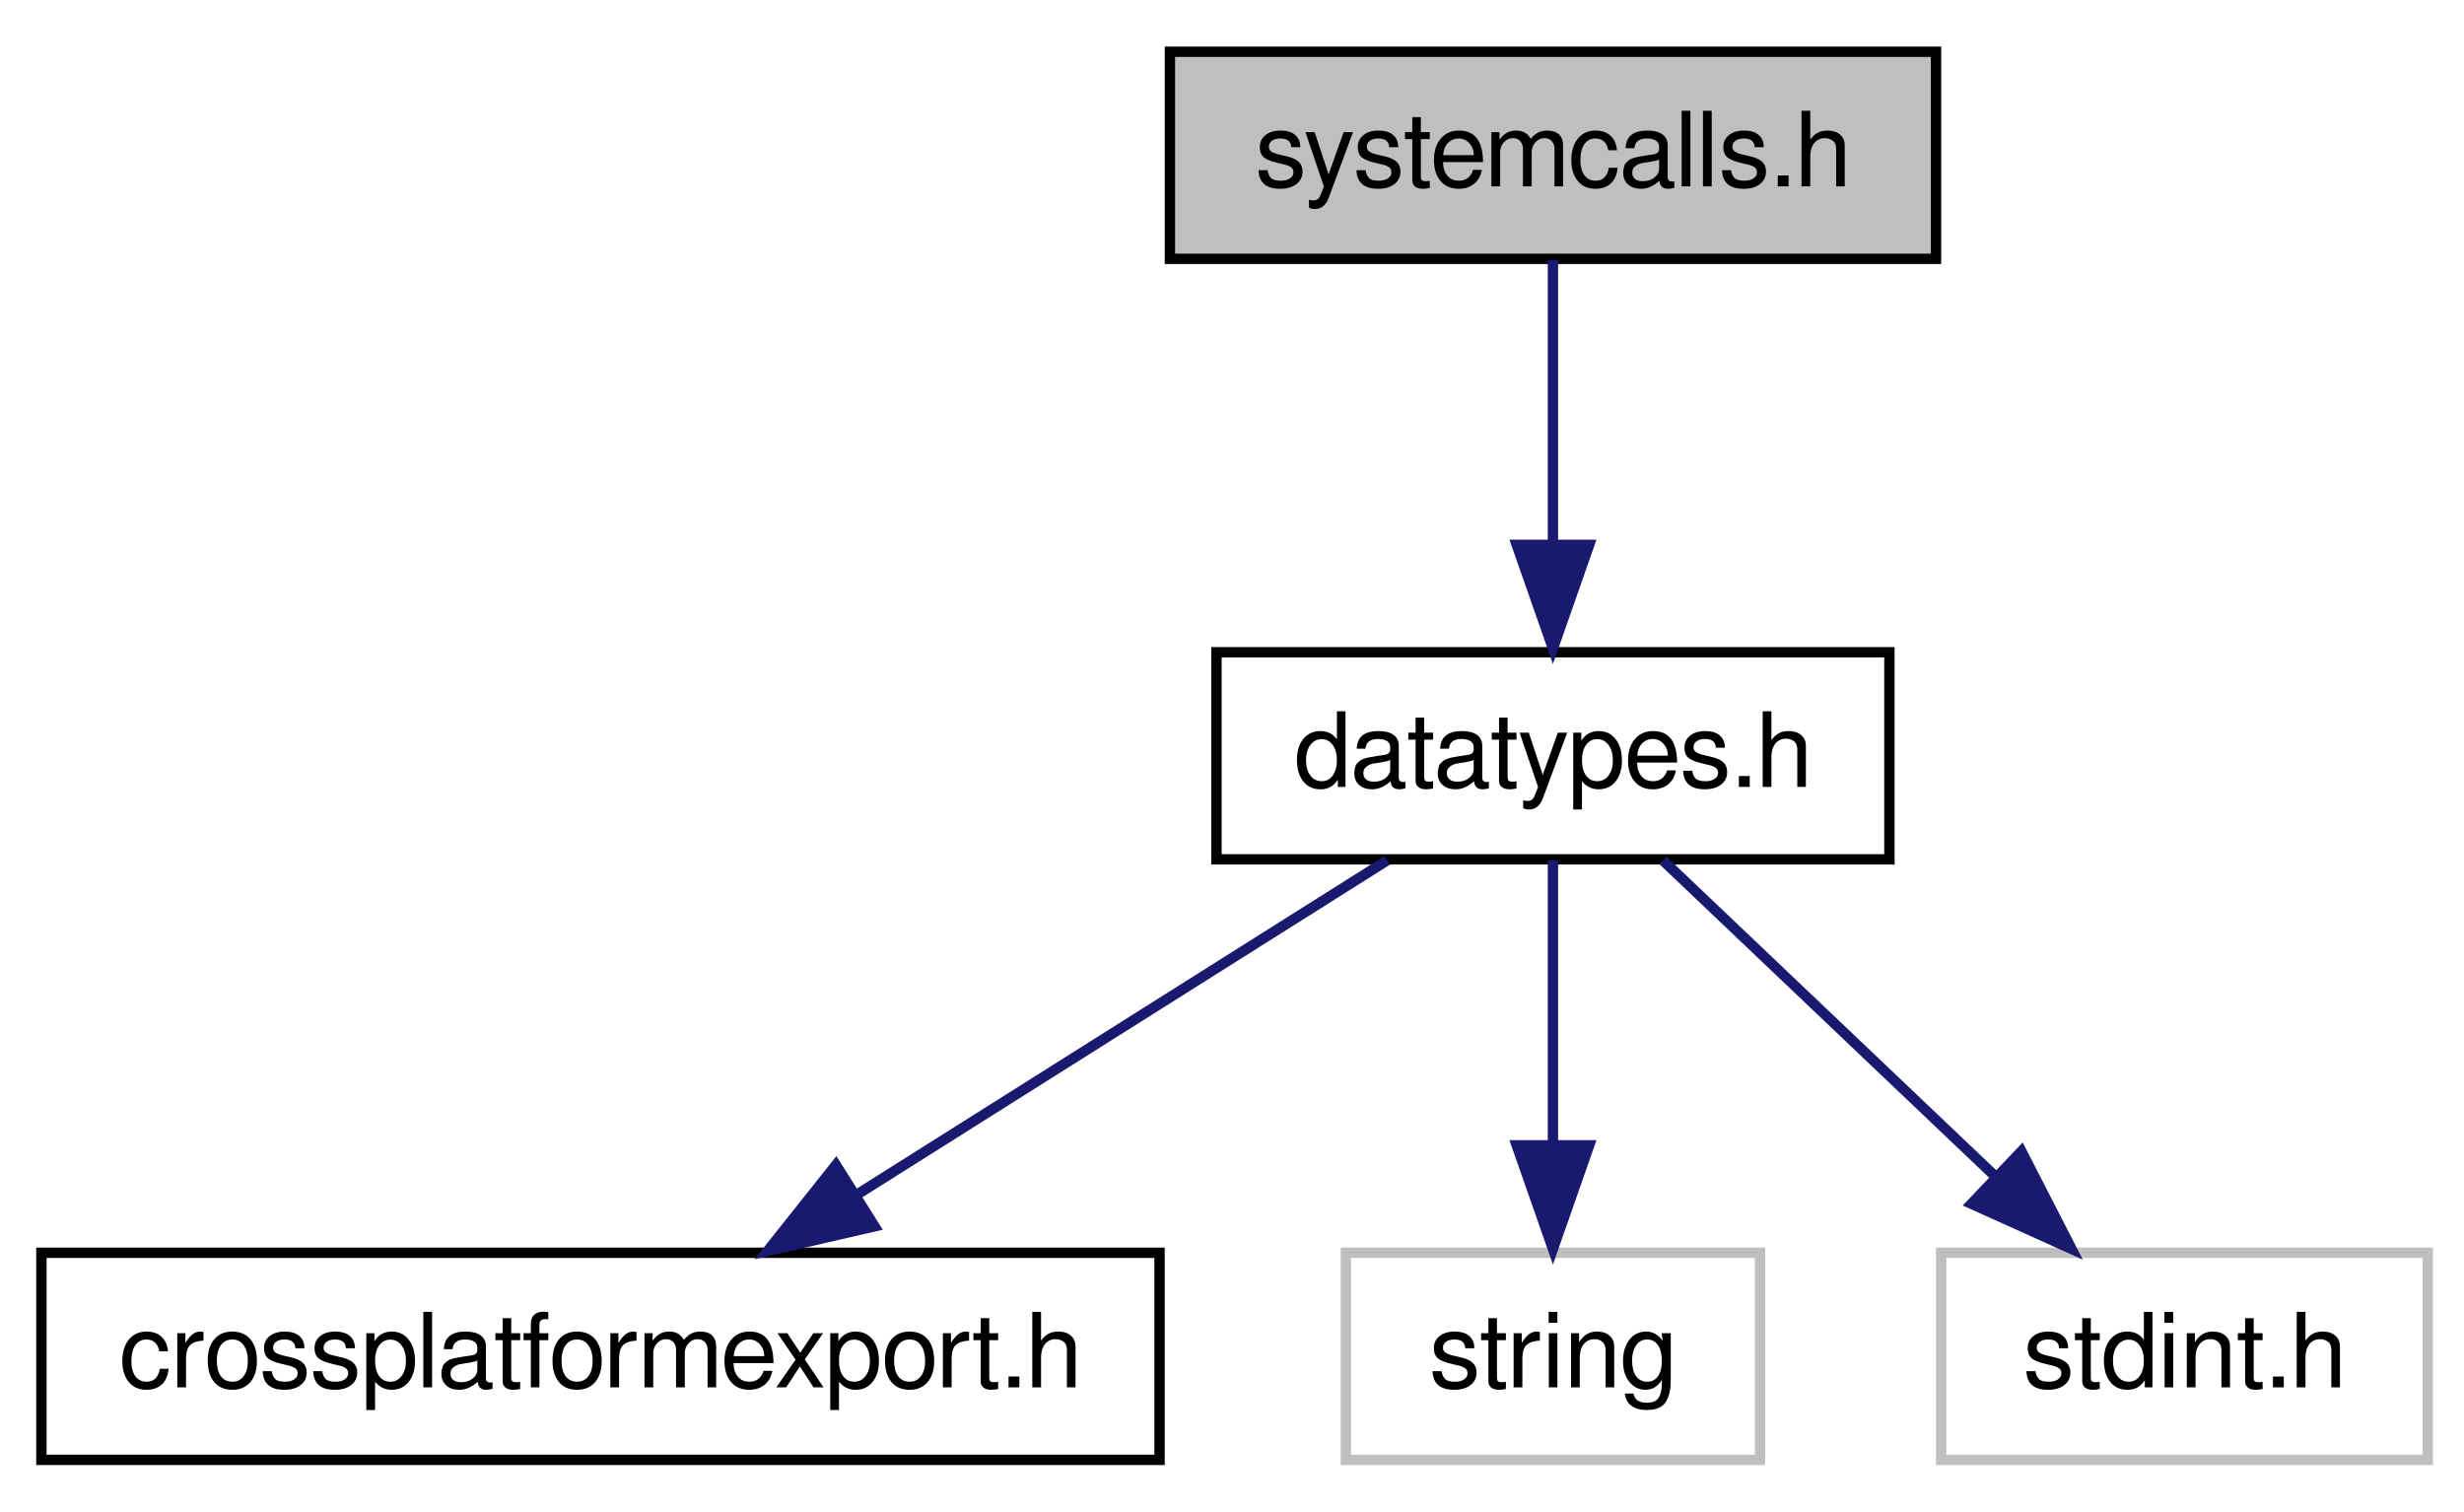
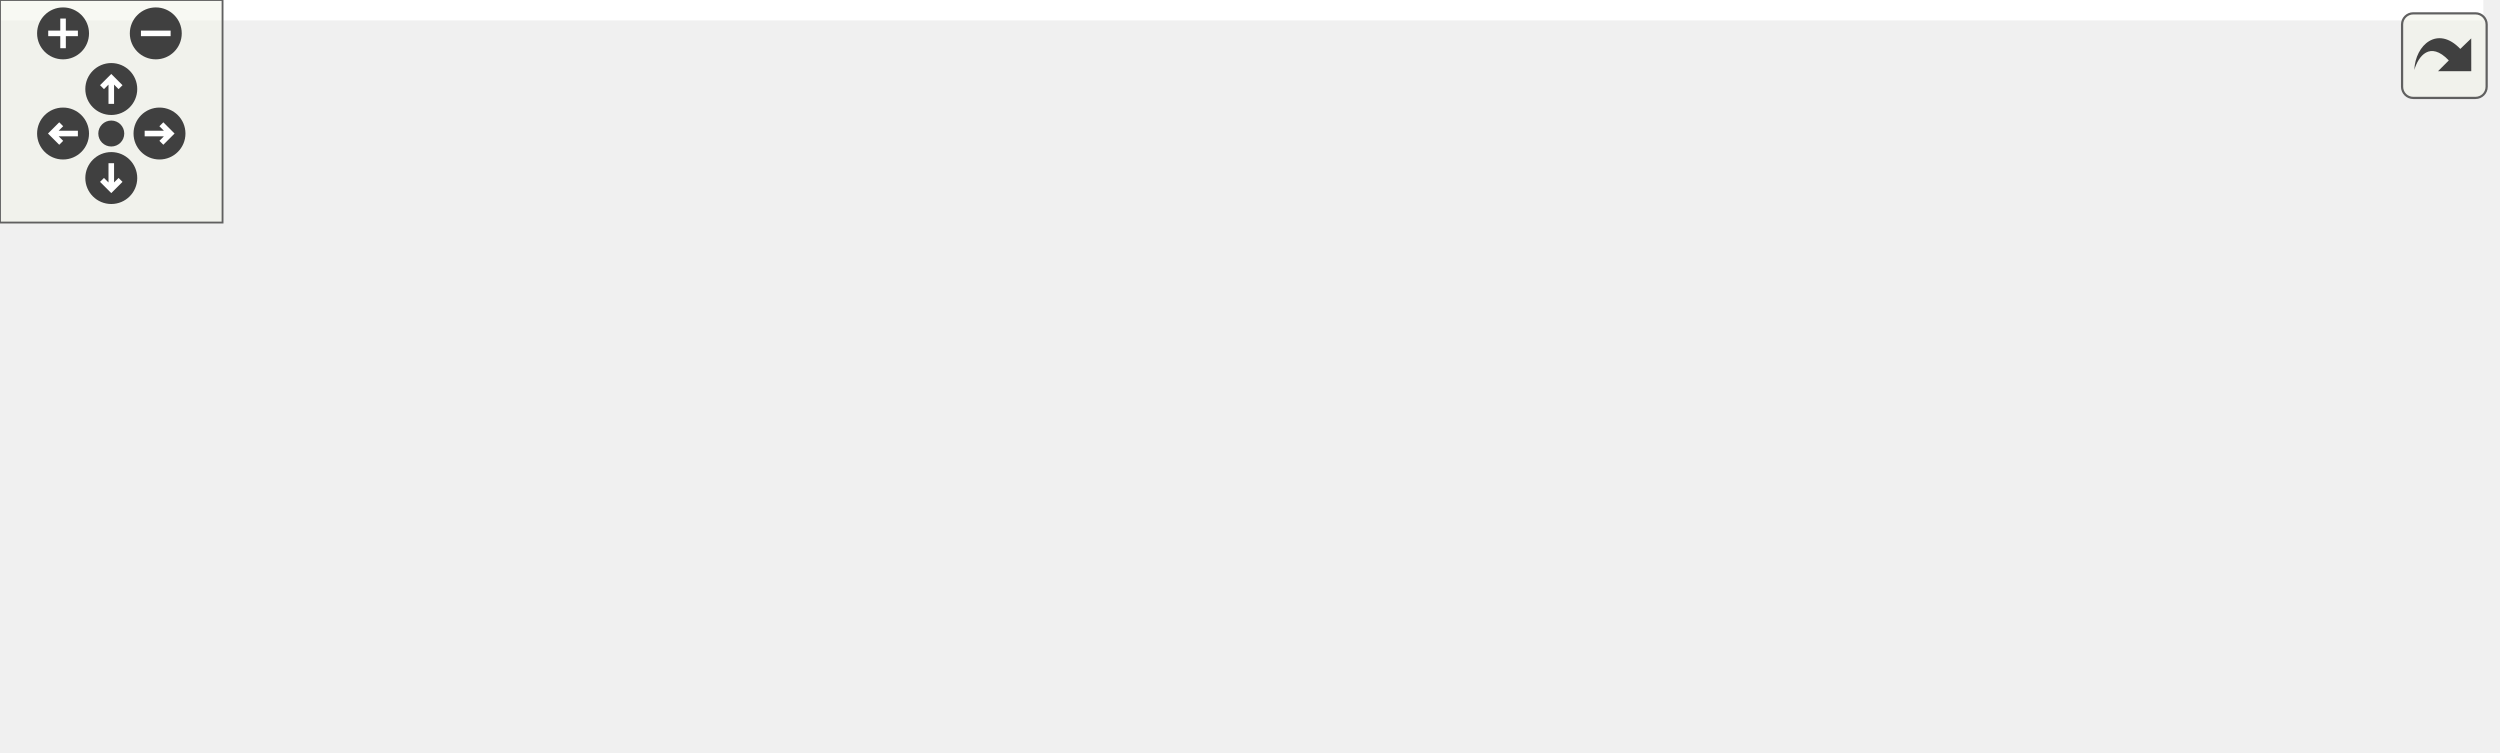
- <svg xmlns="http://www.w3.org/2000/svg" xmlns:xlink="http://www.w3.org/1999/xlink" width="238pt" height="146pt" viewBox="0.00 0.00 238.00 146.00">
-   <g id="graph1" class="graph" transform="scale(1 1) rotate(0) translate(4 142)">
-     <polygon fill="white" stroke="white" points="-4,5 -4,-142 235,-142 235,5 -4,5" />
-     <g id="node1" class="node">
-       <polygon fill="#bfbfbf" stroke="black" points="109,-117 109,-137 183,-137 183,-117 109,-117" />
-       <text text-anchor="middle" x="146" y="-124" font-family="FreeSans" font-size="10.00">systemcalls.h</text>
+ <svg xmlns="http://www.w3.org/2000/svg" xmlns:xlink="http://www.w3.org/1999/xlink" id="main" version="1.1" xml:space="preserve">
+   <defs>
+     <circle id="rim" cx="0" cy="0" r="7" />
+     <circle id="rim2" cx="0" cy="0" r="3.5" />
+     <g id="zoomPlus">
+       <use xlink:href="#rim" fill="#404040">
+         <set attributeName="fill" to="#808080" begin="zoomplus.mouseover" end="zoomplus.mouseout" />
+       </use>
+       <path d="M-4,0h8M0,-4v8" fill="none" stroke="white" stroke-width="1.5" pointer-events="none" />
    </g>
-     <g id="node3" class="node">
-       <a xlink:href="datatypes_8h.html" target="_top" xlink:title="This file declares a few typedefs to allow flexibility, in case a change is required/desired.">
-         <polygon fill="white" stroke="black" points="113.5,-59 113.5,-79 178.5,-79 178.5,-59 113.5,-59" />
-         <text text-anchor="middle" x="146" y="-66" font-family="FreeSans" font-size="10.00">datatypes.h</text>
+     <g id="zoomMin">
+       <use xlink:href="#rim" fill="#404040">
+         <set attributeName="fill" to="#808080" begin="zoomminus.mouseover" end="zoomminus.mouseout" />
+       </use>
+       <path d="M-4,0h8" fill="none" stroke="white" stroke-width="1.5" pointer-events="none" />
+     </g>
+     <g id="dirArrow">
+       <path fill="none" stroke="white" stroke-width="1.5" d="M0,-3.0v7 M-2.5,-0.5L0,-3.0L2.5,-0.5" />
+     </g>
+     <g id="resetDef">
+       <use xlink:href="#rim2" fill="#404040">
+         <set attributeName="fill" to="#808080" begin="reset.mouseover" end="reset.mouseout" />
+       </use>
+     </g>
+   </defs>
+   <svg id="graph" class="graph">
+     <g id="viewport">
+       <polygon fill="white" stroke="white" points="-4,5 -4,-142 669,-142 669,5 -4,5" />
+       <g id="node1" class="node">
+         <polygon fill="#bfbfbf" stroke="black" points="316,-117 316,-137 390,-137 390,-117 316,-117" />
+         <text text-anchor="middle" x="353" y="-124" font-family="FreeSans" font-size="10.00">systemcalls.h</text>
+       </g>
+       <g id="node3" class="node">
+         <a xlink:href="datatypes_8h.html" target="_top" xlink:title="This file declares a few typedefs to allow flexibility, in case a change is required/desired.">
+           <polygon fill="white" stroke="black" points="320.5,-59 320.5,-79 385.5,-79 385.5,-59 320.5,-59" />
+           <text text-anchor="middle" x="353" y="-66" font-family="FreeSans" font-size="10.00">datatypes.h</text>
+         </a>
+       </g>
+       <g id="edge2" class="edge">
+         <path fill="none" stroke="midnightblue" d="M353,-116.897C353,-109.339 353,-98.748 353,-89.446" />
+         <polygon fill="midnightblue" stroke="midnightblue" points="356.5,-89.378 353,-79.378 349.5,-89.378 356.5,-89.378" />
+       </g>
+       <g id="node5" class="node">
+         <a xlink:href="crossplatformexport_8h.html" target="_top" xlink:title="This file determines what features are offered by the compiler that this library can take advantage o...">
+           <polygon fill="white" stroke="black" points="0,-1 0,-21 108,-21 108,-1 0,-1" />
+           <text text-anchor="middle" x="54" y="-8" font-family="FreeSans" font-size="10.00">crossplatformexport.h</text>
+         </a>
+       </g>
+       <g id="edge4" class="edge">
+         <path fill="none" stroke="midnightblue" d="M320.433,-62.683C271.47,-53.185 178.02,-35.057 115.844,-22.997" />
+         <polygon fill="midnightblue" stroke="midnightblue" points="116.247,-19.51 105.764,-21.041 114.914,-26.381 116.247,-19.51" />
+       </g>
+       <g id="node7" class="node">
+         <polygon fill="white" stroke="#bfbfbf" points="125.5,-1 125.5,-21 168.5,-21 168.5,-1 125.5,-1" />
+         <text text-anchor="middle" x="147" y="-8" font-family="FreeSans" font-size="10.00">vector</text>
+       </g>
+       <g id="edge6" class="edge">
+         <path fill="none" stroke="midnightblue" d="M320.307,-61.21C286.788,-53.018 232.988,-39.302 178.389,-22.27" />
+         <polygon fill="midnightblue" stroke="midnightblue" points="179.139,-18.836 168.55,-19.166 177.034,-25.512 179.139,-18.836" />
+       </g>
+       <g id="node9" class="node">
+         <polygon fill="white" stroke="#bfbfbf" points="186,-1 186,-21 226,-21 226,-1 186,-1" />
+         <text text-anchor="middle" x="206" y="-8" font-family="FreeSans" font-size="10.00">string</text>
+       </g>
+       <g id="edge8" class="edge">
+         <path fill="none" stroke="midnightblue" d="M327.395,-58.897C301.865,-48.825 262.682,-33.364 235.778,-22.749" />
+         <polygon fill="midnightblue" stroke="midnightblue" points="236.709,-19.354 226.122,-18.939 234.139,-25.865 236.709,-19.354" />
+       </g>
+       <g id="node11" class="node">
+         <polygon fill="white" stroke="#bfbfbf" points="243.5,-1 243.5,-21 294.5,-21 294.5,-1 243.5,-1" />
+         <text text-anchor="middle" x="269" y="-8" font-family="FreeSans" font-size="10.00">ostream</text>
+       </g>
+       <g id="edge10" class="edge">
+         <path fill="none" stroke="midnightblue" d="M338.368,-58.897C325.678,-50.135 307.085,-37.297 292.341,-27.116" />
+         <polygon fill="midnightblue" stroke="midnightblue" points="293.964,-23.983 283.746,-21.182 289.986,-29.744 293.964,-23.983" />
+       </g>
+       <g id="node13" class="node">
+         <polygon fill="white" stroke="#bfbfbf" points="311.5,-1 311.5,-21 346.5,-21 346.5,-1 311.5,-1" />
+         <text text-anchor="middle" x="329" y="-8" font-family="FreeSans" font-size="10.00">map</text>
+       </g>
+       <g id="edge12" class="edge">
+         <path fill="none" stroke="midnightblue" d="M348.82,-58.897C345.624,-51.175 341.118,-40.286 337.21,-30.841" />
+         <polygon fill="midnightblue" stroke="midnightblue" points="340.352,-29.279 333.294,-21.378 333.884,-31.956 340.352,-29.279" />
+       </g>
+       <g id="node15" class="node">
+         <polygon fill="white" stroke="#bfbfbf" points="363.5,-1 363.5,-21 392.5,-21 392.5,-1 363.5,-1" />
+         <text text-anchor="middle" x="378" y="-8" font-family="FreeSans" font-size="10.00">set</text>
+       </g>
+       <g id="edge14" class="edge">
+         <path fill="none" stroke="midnightblue" d="M357.355,-58.897C360.683,-51.175 365.377,-40.286 369.448,-30.841" />
+         <polygon fill="midnightblue" stroke="midnightblue" points="372.783,-31.946 373.527,-21.378 366.354,-29.175 372.783,-31.946" />
+       </g>
+       <g id="node17" class="node">
+         <polygon fill="white" stroke="#bfbfbf" points="410,-1 410,-21 460,-21 460,-1 410,-1" />
+         <text text-anchor="middle" x="435" y="-8" font-family="FreeSans" font-size="10.00">sstream</text>
+       </g>
+       <g id="edge16" class="edge">
+         <path fill="none" stroke="midnightblue" d="M367.283,-58.897C379.671,-50.135 397.822,-37.297 412.215,-27.116" />
+         <polygon fill="midnightblue" stroke="midnightblue" points="414.462,-29.814 420.605,-21.182 410.42,-24.099 414.462,-29.814" />
+       </g>
+       <g id="node19" class="node">
+         <polygon fill="white" stroke="#bfbfbf" points="477.5,-1 477.5,-21 526.5,-21 526.5,-1 477.5,-1" />
+         <text text-anchor="middle" x="502" y="-8" font-family="FreeSans" font-size="10.00">fstream</text>
+       </g>
+       <g id="edge18" class="edge">
+         <path fill="none" stroke="midnightblue" d="M378.954,-58.897C403.608,-49.3 440.824,-34.813 467.871,-24.285" />
+         <polygon fill="midnightblue" stroke="midnightblue" points="469.284,-27.491 477.333,-20.602 466.744,-20.968 469.284,-27.491" />
+       </g>
+       <g id="node21" class="node">
+         <polygon fill="white" stroke="#bfbfbf" points="544,-1 544,-21 600,-21 600,-1 544,-1" />
+         <text text-anchor="middle" x="572" y="-8" font-family="FreeSans" font-size="10.00">algorithm</text>
+       </g>
+       <g id="edge20" class="edge">
+         <path fill="none" stroke="midnightblue" d="M385.643,-60.949C420.145,-52.357 476.381,-38.117 533.779,-22.278" />
+         <polygon fill="midnightblue" stroke="midnightblue" points="535.047,-25.558 543.749,-19.514 533.177,-18.813 535.047,-25.558" />
+       </g>
+       <g id="node23" class="node">
+         <polygon fill="white" stroke="#bfbfbf" points="617.5,-1 617.5,-21 664.5,-21 664.5,-1 617.5,-1" />
+         <text text-anchor="middle" x="641" y="-8" font-family="FreeSans" font-size="10.00">stdint.h</text>
+       </g>
+       <g id="edge22" class="edge">
+         <path fill="none" stroke="midnightblue" d="M385.671,-64.601C432.852,-57.903 522.88,-43.832 607.588,-22.114" />
+         <polygon fill="midnightblue" stroke="midnightblue" points="608.561,-25.477 617.355,-19.569 606.796,-18.704 608.561,-25.477" />
+       </g>
+     </g>
+   </svg>
+   <g id="navigator" transform="translate(0 0)" fill="#404254">
+     <rect fill="#f2f5e9" fill-opacity="0.5" stroke="#606060" stroke-width=".5" x="0" y="0" width="60" height="60" />
+     <use id="zoomplus" xlink:href="#zoomPlus" x="17" y="9" />
+     <use id="zoomminus" xlink:href="#zoomMin" x="42" y="9" />
+     <use id="reset" xlink:href="#resetDef" x="30" y="36" />
+     <g id="arrowUp" xlink:href="#dirArrow" transform="translate(30 24)">
+       <use xlink:href="#rim" fill="#404040">
+         <set attributeName="fill" to="#808080" begin="arrowUp.mouseover" end="arrowUp.mouseout" />
+       </use>
+       <path fill="none" stroke="white" stroke-width="1.5" d="M0,-3.0v7 M-2.5,-0.5L0,-3.0L2.5,-0.5" />
+     </g>
+     <g id="arrowRight" xlink:href="#dirArrow" transform="rotate(90) translate(36 -43)">
+       <use xlink:href="#rim" fill="#404040">
+         <set attributeName="fill" to="#808080" begin="arrowRight.mouseover" end="arrowRight.mouseout" />
+       </use>
+       <path fill="none" stroke="white" stroke-width="1.5" d="M0,-3.0v7 M-2.5,-0.5L0,-3.0L2.5,-0.5" />
+     </g>
+     <g id="arrowDown" xlink:href="#dirArrow" transform="rotate(180) translate(-30 -48)">
+       <use xlink:href="#rim" fill="#404040">
+         <set attributeName="fill" to="#808080" begin="arrowDown.mouseover" end="arrowDown.mouseout" />
+       </use>
+       <path fill="none" stroke="white" stroke-width="1.5" d="M0,-3.0v7 M-2.5,-0.5L0,-3.0L2.5,-0.5" />
+     </g>
+     <g id="arrowLeft" xlink:href="#dirArrow" transform="rotate(270) translate(-36 17)">
+       <use xlink:href="#rim" fill="#404040">
+         <set attributeName="fill" to="#808080" begin="arrowLeft.mouseover" end="arrowLeft.mouseout" />
+       </use>
+       <path fill="none" stroke="white" stroke-width="1.5" d="M0,-3.0v7 M-2.5,-0.5L0,-3.0L2.5,-0.5" />
+     </g>
+   </g>
+   <svg viewBox="0 0 15 15" width="100%" height="30px" preserveAspectRatio="xMaxYMin meet">
+     <g id="arrow_out" transform="scale(0.3 0.3)">
+       <a xlink:href="systemcalls_8h__incl_org.svg" target="_base">
+         <rect id="button" ry="5" rx="5" y="6" x="6" height="38" width="38" fill="#f2f5e9" fill-opacity="0.5" stroke="#606060" stroke-width="1.0" />
+         <path id="arrow" d="M 11.5,31.437 C 11.94,20.098 22.043,11.323 32.159,21.979 L 37.069,17.246 C 37.069,17.246 37.088,32 37.088,32 L 22.16,31.978 C 22.16,31.978 26.998,27.14 26.998,27.14 C 18.529,18.264 13.292,25.23 11.5,31.437 z" style="fill:#404040;" />
      </a>
    </g>
-     <g id="edge2" class="edge">
-       <path fill="none" stroke="midnightblue" d="M146,-116.897C146,-109.339 146,-98.748 146,-89.446" />
-       <polygon fill="midnightblue" stroke="midnightblue" points="149.5,-89.378 146,-79.378 142.5,-89.378 149.5,-89.378" />
-     </g>
-     <g id="node5" class="node">
-       <a xlink:href="crossplatformexport_8h.html" target="_top" xlink:title="This file determines what features are offered by the compiler that this library can take advantage o...">
-         <polygon fill="white" stroke="black" points="0,-1 0,-21 108,-21 108,-1 0,-1" />
-         <text text-anchor="middle" x="54" y="-8" font-family="FreeSans" font-size="10.00">crossplatformexport.h</text>
-       </a>
-     </g>
-     <g id="edge4" class="edge">
-       <path fill="none" stroke="midnightblue" d="M129.975,-58.897C115.814,-49.97 94.941,-36.811 78.654,-26.543" />
-       <polygon fill="midnightblue" stroke="midnightblue" points="80.476,-23.554 70.15,-21.182 76.743,-29.476 80.476,-23.554" />
-     </g>
-     <g id="node7" class="node">
-       <polygon fill="white" stroke="#bfbfbf" points="126,-1 126,-21 166,-21 166,-1 126,-1" />
-       <text text-anchor="middle" x="146" y="-8" font-family="FreeSans" font-size="10.00">string</text>
-     </g>
-     <g id="edge6" class="edge">
-       <path fill="none" stroke="midnightblue" d="M146,-58.897C146,-51.339 146,-40.748 146,-31.446" />
-       <polygon fill="midnightblue" stroke="midnightblue" points="149.5,-31.378 146,-21.378 142.5,-31.378 149.5,-31.378" />
-     </g>
-     <g id="node9" class="node">
-       <polygon fill="white" stroke="#bfbfbf" points="183.5,-1 183.5,-21 230.5,-21 230.5,-1 183.5,-1" />
-       <text text-anchor="middle" x="207" y="-8" font-family="FreeSans" font-size="10.00">stdint.h</text>
-     </g>
-     <g id="edge8" class="edge">
-       <path fill="none" stroke="midnightblue" d="M156.625,-58.897C165.439,-50.517 178.173,-38.409 188.633,-28.464" />
-       <polygon fill="midnightblue" stroke="midnightblue" points="191.25,-30.805 196.086,-21.378 186.427,-25.732 191.25,-30.805" />
-     </g>
-   </g>
+   </svg>
</svg>
